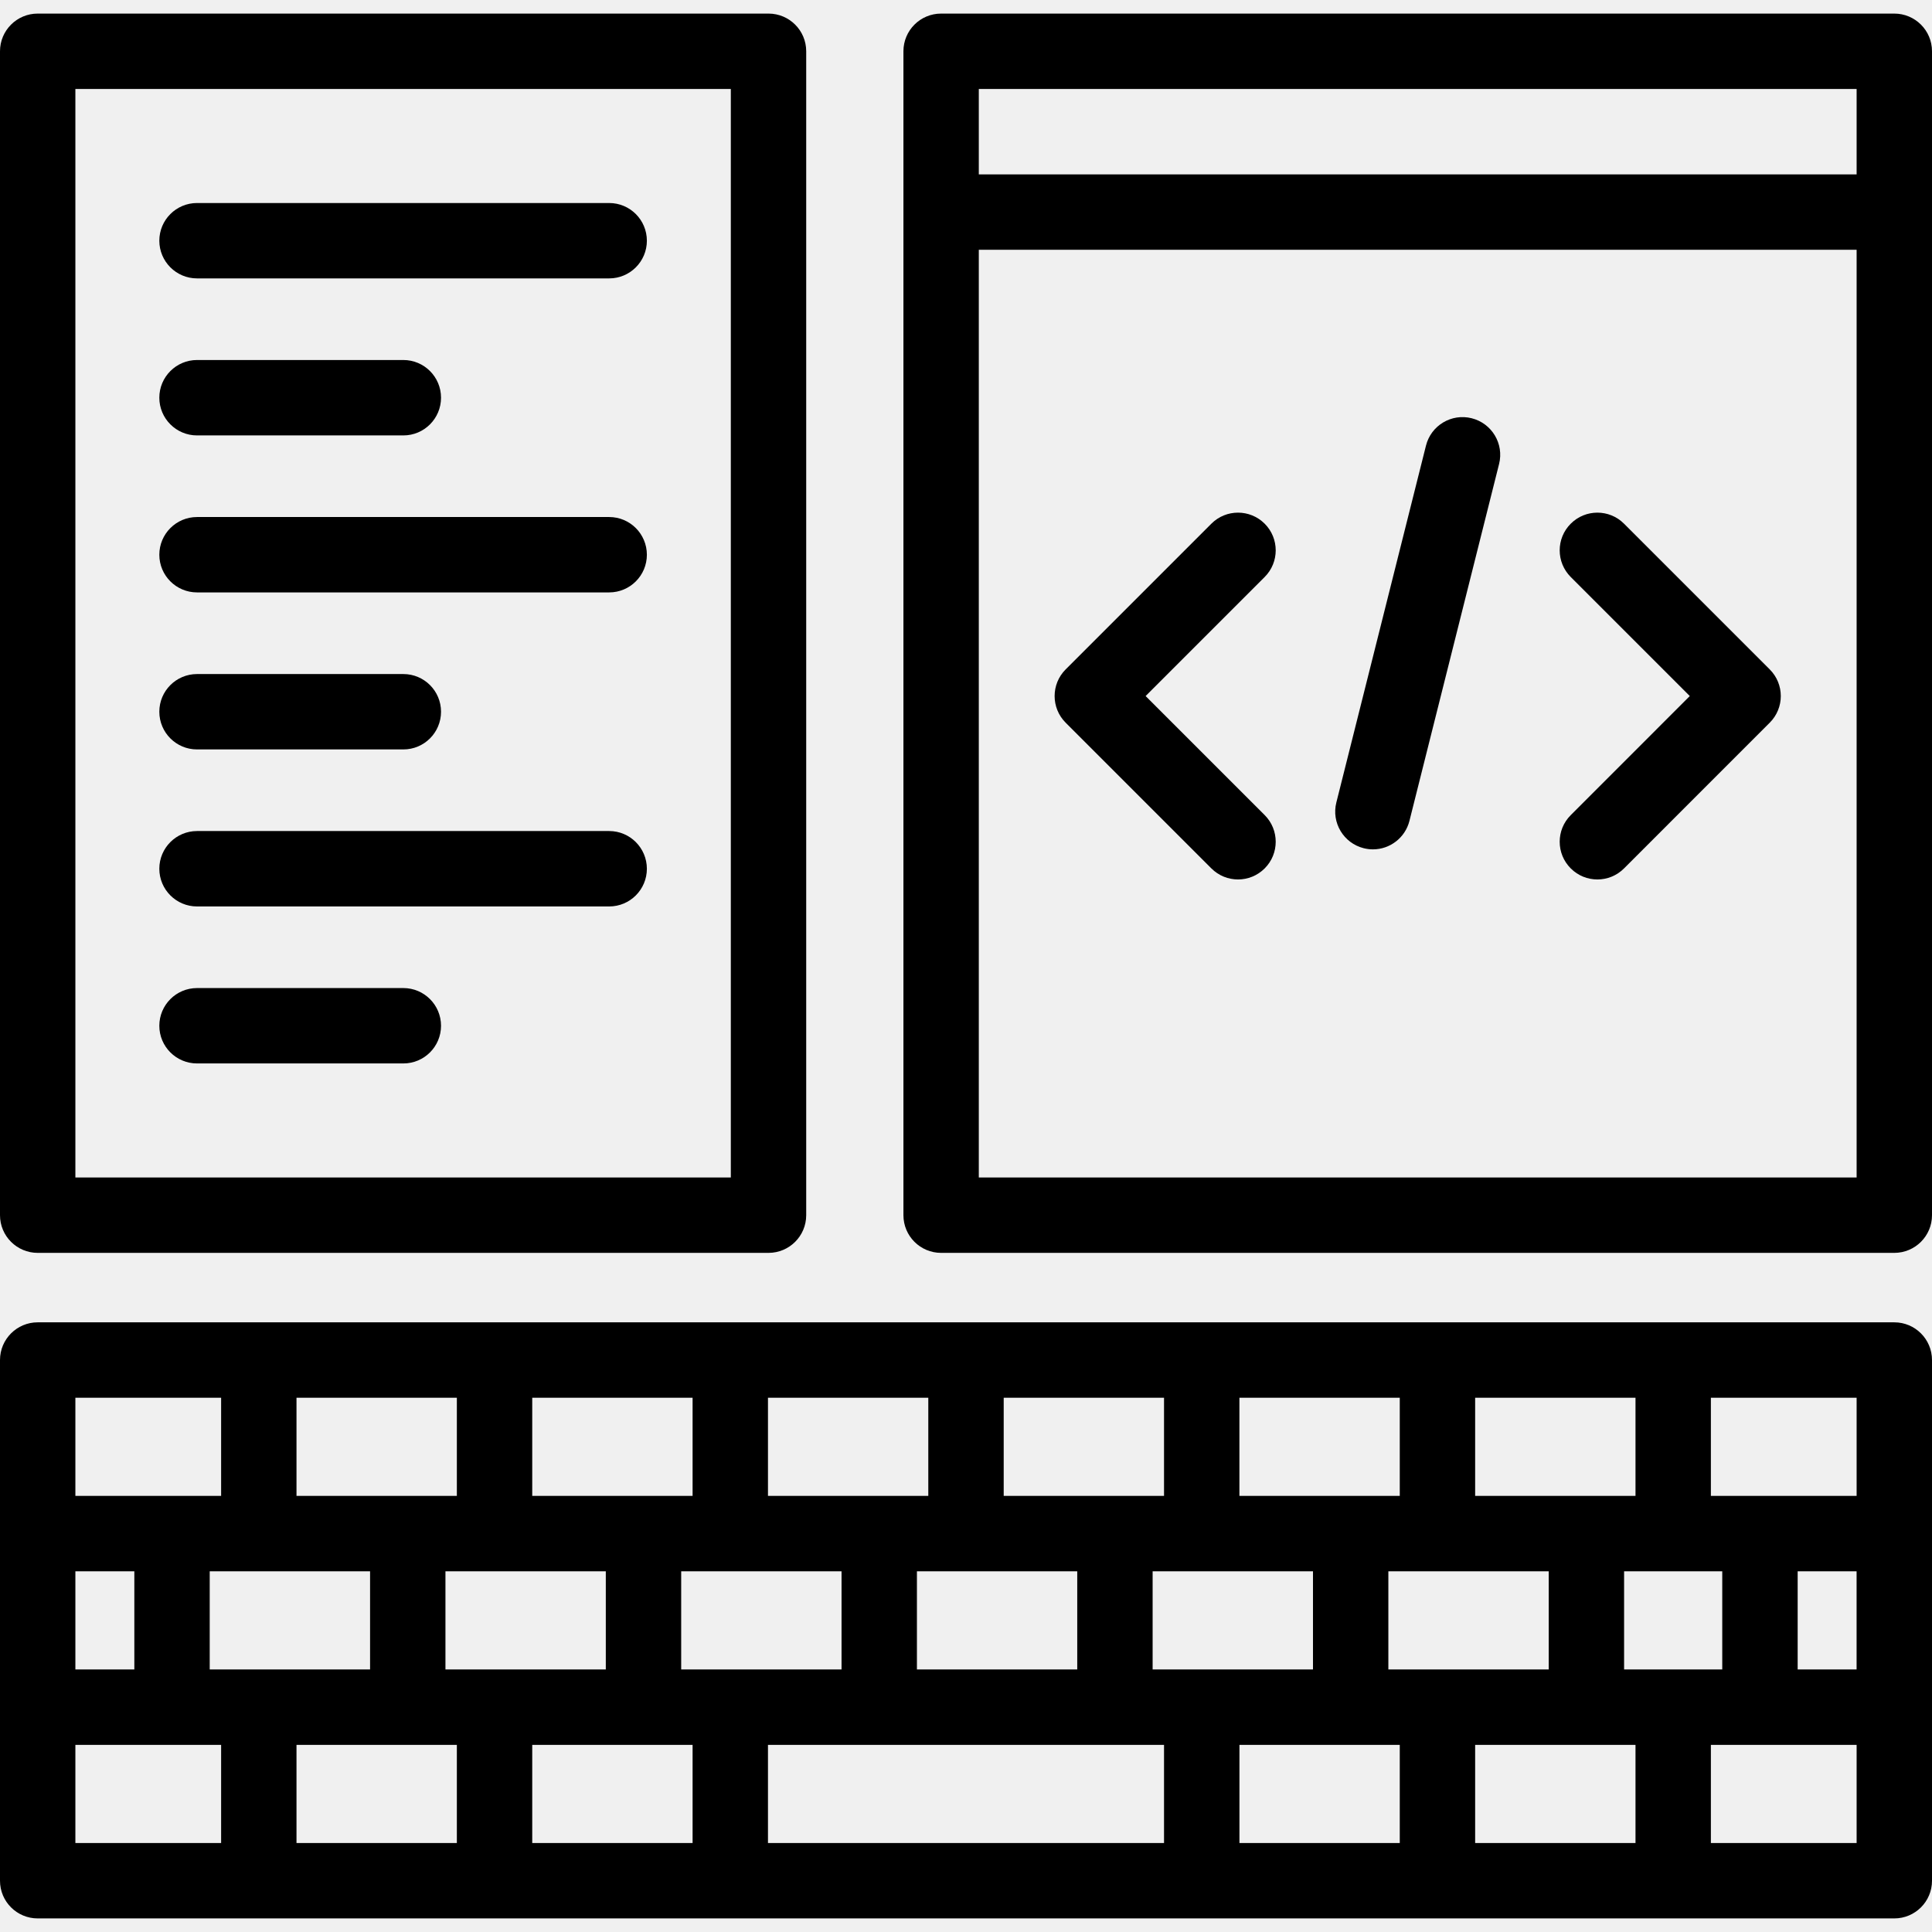
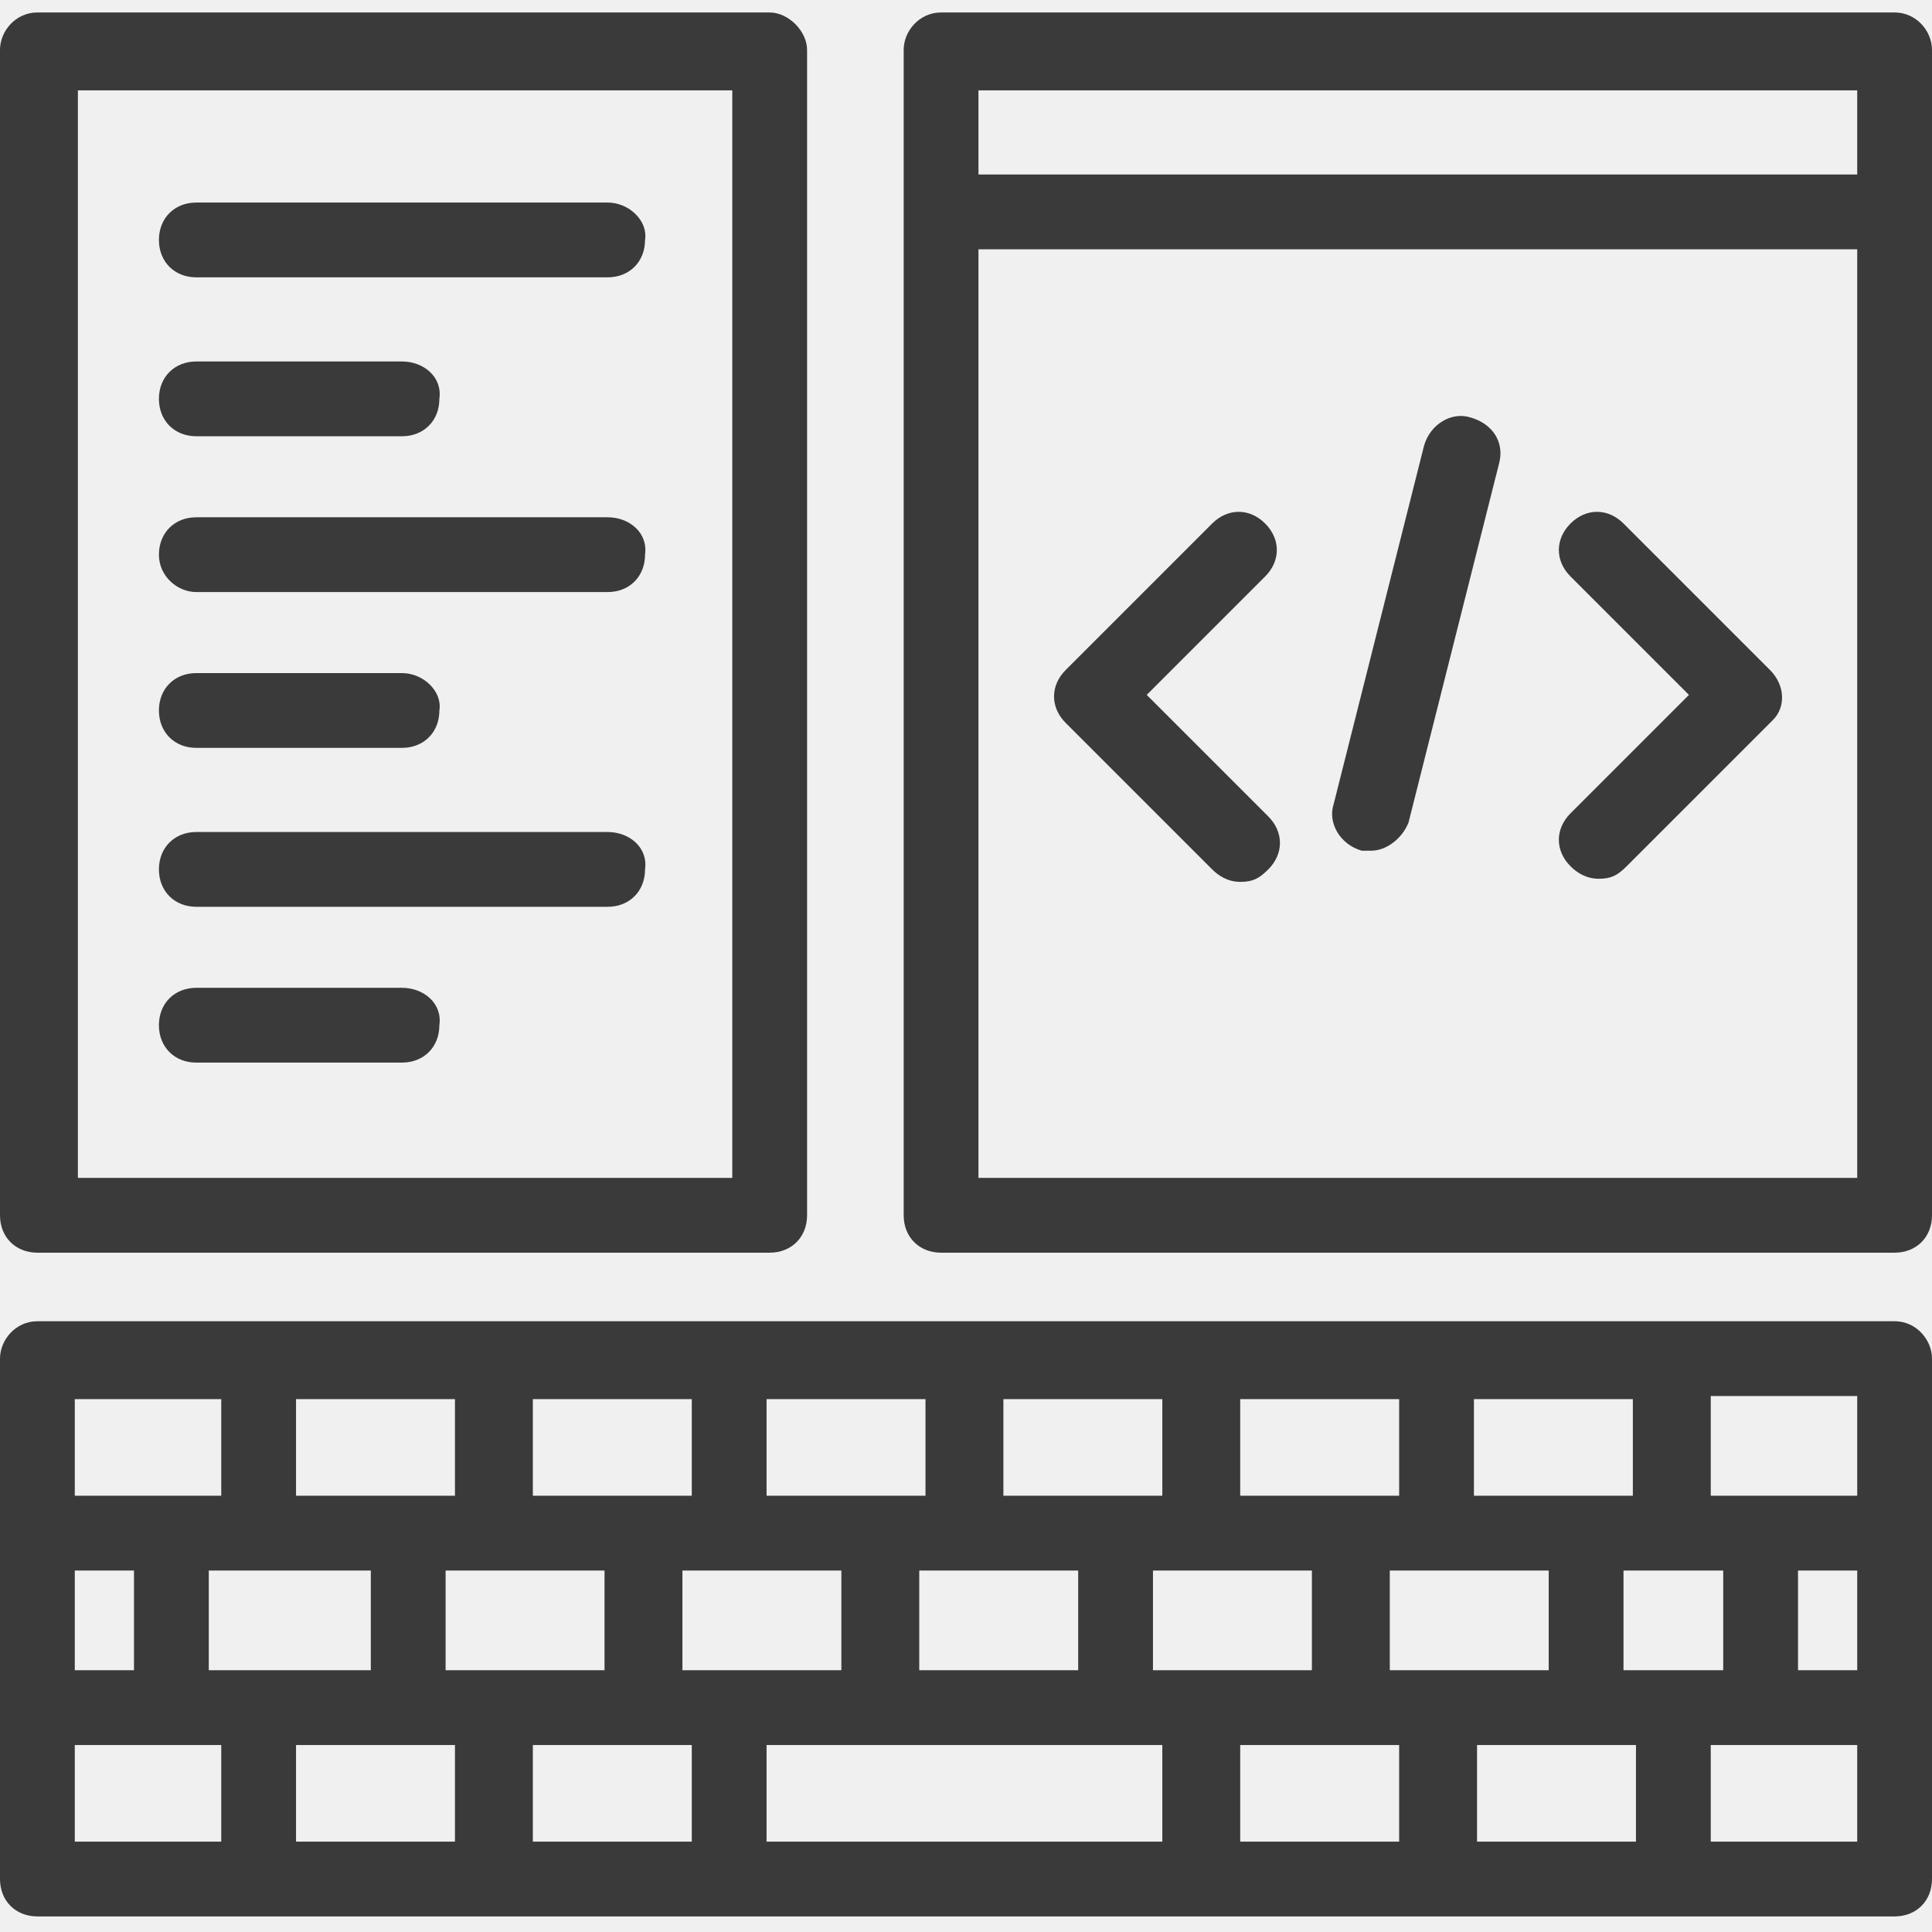
- <svg xmlns="http://www.w3.org/2000/svg" width="62" height="62" viewBox="0 0 62 62" fill="none">
-   <g clip-path="url(#clip0_67_1342)">
-     <path d="M60.79 42.435H1.21C0.542 42.435 0 42.977 0 43.645V60.355C0 61.023 0.542 61.564 1.21 61.564H60.79C61.458 61.564 62 61.023 62 60.355V43.645C62 42.977 61.458 42.435 60.79 42.435ZM47.339 44.855H52.485V48.005H47.339V44.855ZM55.269 50.425V53.575H52.119V50.425H55.269ZM49.7 50.425V53.575H44.554V50.425H49.7ZM39.774 44.855H44.92V48.005H39.774V44.855ZM42.135 50.425V53.575H36.989V50.425H42.135ZM32.21 44.855H37.355V48.005H32.21V44.855ZM34.57 50.425V53.575H29.425V50.425H34.57ZM24.645 44.855H29.79V48.005H24.645V44.855ZM27.006 50.425V53.575H21.86V50.425H27.006ZM17.08 44.855H22.226V48.005H17.08V44.855ZM19.441 50.425V53.575H14.295V50.425H19.441ZM9.515 44.855H14.661V48.005H9.515V44.855ZM11.876 50.425V53.575H6.73V50.425H11.876ZM2.419 44.855H7.096V48.005H2.419V44.855ZM2.419 50.425H4.311V53.575H2.419V50.425ZM7.096 59.145H2.419V55.995H7.096V59.145ZM14.661 59.145H9.515V55.995H14.661V59.145ZM22.226 59.145H17.08V55.995H22.226V59.145ZM37.355 59.145H24.645V55.995H37.355V59.145ZM44.92 59.145H39.775V55.995H44.92V59.145ZM52.485 59.145H47.339V55.995H52.485V59.145ZM59.581 59.145H54.904V55.995H59.581V59.145ZM57.689 53.575V50.425H59.58V53.575H57.689ZM59.581 48.005H54.904V44.855H59.581V48.005Z" fill="black" />
-     <path d="M24.662 0.436H1.21C0.542 0.436 0 0.977 0 1.645V38.997C0 39.665 0.542 40.206 1.21 40.206H24.662C25.33 40.206 25.872 39.665 25.872 38.997V1.645C25.872 0.977 25.33 0.436 24.662 0.436ZM23.453 37.787H2.419V2.855H23.453V37.787Z" fill="black" />
-     <path d="M60.79 0.436H30.201C29.533 0.436 28.992 0.977 28.992 1.645V38.997C28.992 39.665 29.533 40.206 30.201 40.206H60.79C61.458 40.206 62 39.665 62 38.997V1.645C62 0.977 61.458 0.436 60.79 0.436ZM59.581 37.787H31.411V8.016H59.581V37.787ZM59.581 5.597H31.411V2.855H59.581V5.597Z" fill="black" />
-     <path d="M19.549 6.515H6.323C5.655 6.515 5.113 7.056 5.113 7.724C5.113 8.392 5.655 8.934 6.323 8.934H19.549C20.217 8.934 20.759 8.392 20.759 7.724C20.758 7.056 20.217 6.515 19.549 6.515Z" fill="black" />
-     <path d="M12.944 11.553H6.323C5.655 11.553 5.113 12.095 5.113 12.763C5.113 13.431 5.655 13.973 6.323 13.973H12.944C13.612 13.973 14.153 13.431 14.153 12.763C14.153 12.095 13.612 11.553 12.944 11.553Z" fill="black" />
-     <path d="M19.549 16.592H6.323C5.655 16.592 5.113 17.134 5.113 17.802C5.113 18.47 5.655 19.011 6.323 19.011H19.549C20.217 19.011 20.759 18.47 20.759 17.802C20.758 17.133 20.217 16.592 19.549 16.592Z" fill="black" />
-     <path d="M12.944 21.631H6.323C5.655 21.631 5.113 22.172 5.113 22.84C5.113 23.509 5.655 24.05 6.323 24.05H12.944C13.612 24.05 14.153 23.509 14.153 22.84C14.153 22.172 13.612 21.631 12.944 21.631Z" fill="black" />
-     <path d="M19.549 26.669H6.323C5.655 26.669 5.113 27.211 5.113 27.879C5.113 28.547 5.655 29.089 6.323 29.089H19.549C20.217 29.089 20.759 28.547 20.759 27.879C20.758 27.211 20.217 26.669 19.549 26.669Z" fill="black" />
-     <path d="M12.944 31.708H6.323C5.655 31.708 5.113 32.25 5.113 32.918C5.113 33.586 5.655 34.127 6.323 34.127H12.944C13.612 34.127 14.153 33.586 14.153 32.918C14.153 32.25 13.612 31.708 12.944 31.708Z" fill="black" />
-     <path d="M36.764 22.337L40.585 18.516C41.057 18.044 41.057 17.278 40.585 16.806C40.112 16.333 39.346 16.333 38.874 16.806L34.198 21.482C33.726 21.954 33.726 22.72 34.198 23.192L38.874 27.868C39.11 28.104 39.42 28.223 39.73 28.223C40.039 28.223 40.349 28.104 40.585 27.868C41.057 27.396 41.057 26.63 40.585 26.157L36.764 22.337Z" fill="black" />
-     <path d="M56.793 21.482L52.117 16.806C51.645 16.333 50.879 16.333 50.407 16.806C49.934 17.278 49.934 18.044 50.407 18.517L54.227 22.337L50.407 26.158C49.934 26.63 49.934 27.396 50.407 27.868C50.643 28.105 50.953 28.223 51.262 28.223C51.572 28.223 51.881 28.105 52.117 27.868L56.793 23.192C57.266 22.72 57.266 21.954 56.793 21.482Z" fill="black" />
-     <path d="M47.228 13.422C46.58 13.259 45.923 13.653 45.761 14.301L42.885 25.752C42.722 26.4 43.116 27.057 43.763 27.22C43.862 27.245 43.962 27.257 44.059 27.257C44.6 27.257 45.093 26.89 45.231 26.341L48.107 14.89C48.27 14.242 47.876 13.585 47.228 13.422Z" fill="black" />
+ <svg xmlns="http://www.w3.org/2000/svg" xmlns:xlink="http://www.w3.org/1999/xlink" version="1.1" id="Capa_1" x="0px" y="0px" viewBox="0 0 62 62" style="enable-background:new 0 0 62 62;" xml:space="preserve">
+   <style type="text/css">
+ 	.st0{clip-path:url(#SVGID_2_);}
+ 	.st1{fill:#3A3A3A;}
+ </style>
+   <g>
+     <defs>
+       <rect id="SVGID_1_" width="62" height="62" />
+     </defs>
+     <clipPath id="SVGID_2_">
+       <use xlink:href="#SVGID_1_" style="overflow:visible;" />
+     </clipPath>
+     <g class="st0">
+       <path class="st1" d="M60.8,42.4H1.2C0.5,42.4,0,43,0,43.6v16.7c0,0.7,0.5,1.2,1.2,1.2h59.6c0.7,0,1.2-0.5,1.2-1.2V43.6    C62,43,61.5,42.4,60.8,42.4z M47.3,44.9h5.1V48h-5.1V44.9z M55.3,50.4v3.2h-3.2v-3.2H55.3z M49.7,50.4v3.2h-5.1v-3.2H49.7z     M39.8,44.9h5.1V48h-5.1V44.9z M42.1,50.4v3.2H37v-3.2H42.1z M32.2,44.9h5.1V48h-5.1V44.9z M34.6,50.4v3.2h-5.1v-3.2H34.6z     M24.6,44.9h5.1V48h-5.1V44.9z M27,50.4v3.2h-5.1v-3.2H27z M17.1,44.9h5.1V48h-5.1V44.9z M19.4,50.4v3.2h-5.1v-3.2H19.4z     M9.5,44.9h5.1V48H9.5V44.9z M11.9,50.4v3.2H6.7v-3.2H11.9z M2.4,44.9h4.7V48H2.4V44.9z M2.4,50.4h1.9v3.2H2.4V50.4z M7.1,59.1    H2.4V56h4.7V59.1z M14.7,59.1H9.5V56h5.1V59.1z M22.2,59.1h-5.1V56h5.1V59.1z M37.4,59.1H24.6V56h12.7V59.1z M44.9,59.1h-5.1V56    h5.1V59.1z M52.5,59.1h-5.1V56h5.1V59.1z M59.6,59.1h-4.7V56h4.7V59.1z M57.7,53.6v-3.2h1.9v3.2H57.7z M59.6,48h-4.7v-3.2h4.7V48z    " />
+       <path class="st1" d="M24.7,0.4H1.2C0.5,0.4,0,1,0,1.6V39c0,0.7,0.5,1.2,1.2,1.2h23.5c0.7,0,1.2-0.5,1.2-1.2V1.6    C25.9,1,25.3,0.4,24.7,0.4z M23.5,37.8h-21V2.9h21V37.8z" />
+       <path class="st1" d="M60.8,0.4H30.2C29.5,0.4,29,1,29,1.6V39c0,0.7,0.5,1.2,1.2,1.2h30.6c0.7,0,1.2-0.5,1.2-1.2V1.6    C62,1,61.5,0.4,60.8,0.4z M59.6,37.8H31.4V8h28.2V37.8z M59.6,5.6H31.4V2.9h28.2V5.6z" />
+       <path class="st1" d="M19.5,6.5H6.3c-0.7,0-1.2,0.5-1.2,1.2c0,0.7,0.5,1.2,1.2,1.2h13.2c0.7,0,1.2-0.5,1.2-1.2    C20.8,7.1,20.2,6.5,19.5,6.5z" />
+       <path class="st1" d="M12.9,11.6H6.3c-0.7,0-1.2,0.5-1.2,1.2c0,0.7,0.5,1.2,1.2,1.2h6.6c0.7,0,1.2-0.5,1.2-1.2    C14.2,12.1,13.6,11.6,12.9,11.6z" />
+       <path class="st1" d="M19.5,16.6H6.3c-0.7,0-1.2,0.5-1.2,1.2S5.7,19,6.3,19h13.2c0.7,0,1.2-0.5,1.2-1.2    C20.8,17.1,20.2,16.6,19.5,16.6z" />
+       <path class="st1" d="M12.9,21.6H6.3c-0.7,0-1.2,0.5-1.2,1.2c0,0.7,0.5,1.2,1.2,1.2h6.6c0.7,0,1.2-0.5,1.2-1.2    C14.2,22.2,13.6,21.6,12.9,21.6z" />
+       <path class="st1" d="M19.5,26.7H6.3c-0.7,0-1.2,0.5-1.2,1.2s0.5,1.2,1.2,1.2h13.2c0.7,0,1.2-0.5,1.2-1.2    C20.8,27.2,20.2,26.7,19.5,26.7z" />
+       <path class="st1" d="M12.9,31.7H6.3c-0.7,0-1.2,0.5-1.2,1.2c0,0.7,0.5,1.2,1.2,1.2h6.6c0.7,0,1.2-0.5,1.2-1.2    C14.2,32.2,13.6,31.7,12.9,31.7z" />
+       <path class="st1" d="M36.8,22.3l3.8-3.8c0.5-0.5,0.5-1.2,0-1.7c-0.5-0.5-1.2-0.5-1.7,0l-4.7,4.7c-0.5,0.5-0.5,1.2,0,1.7l4.7,4.7    c0.2,0.2,0.5,0.4,0.9,0.4s0.6-0.1,0.9-0.4c0.5-0.5,0.5-1.2,0-1.7L36.8,22.3z" />
+       <path class="st1" d="M56.8,21.5l-4.7-4.7c-0.5-0.5-1.2-0.5-1.7,0c-0.5,0.5-0.5,1.2,0,1.7l3.8,3.8l-3.8,3.8c-0.5,0.5-0.5,1.2,0,1.7    c0.2,0.2,0.5,0.4,0.9,0.4s0.6-0.1,0.9-0.4l4.7-4.7C57.3,22.7,57.3,22,56.8,21.5z" />
+       <path class="st1" d="M47.2,13.4c-0.6-0.2-1.3,0.2-1.5,0.9l-2.9,11.5c-0.2,0.6,0.2,1.3,0.9,1.5c0.1,0,0.2,0,0.3,0    c0.5,0,1-0.4,1.2-0.9l2.9-11.5C48.3,14.2,47.9,13.6,47.2,13.4z" />
+     </g>
  </g>
-   <defs>
-     <clipPath id="clip0_67_1342">
-       <rect width="62" height="62" fill="white" />
-     </clipPath>
-   </defs>
</svg>
